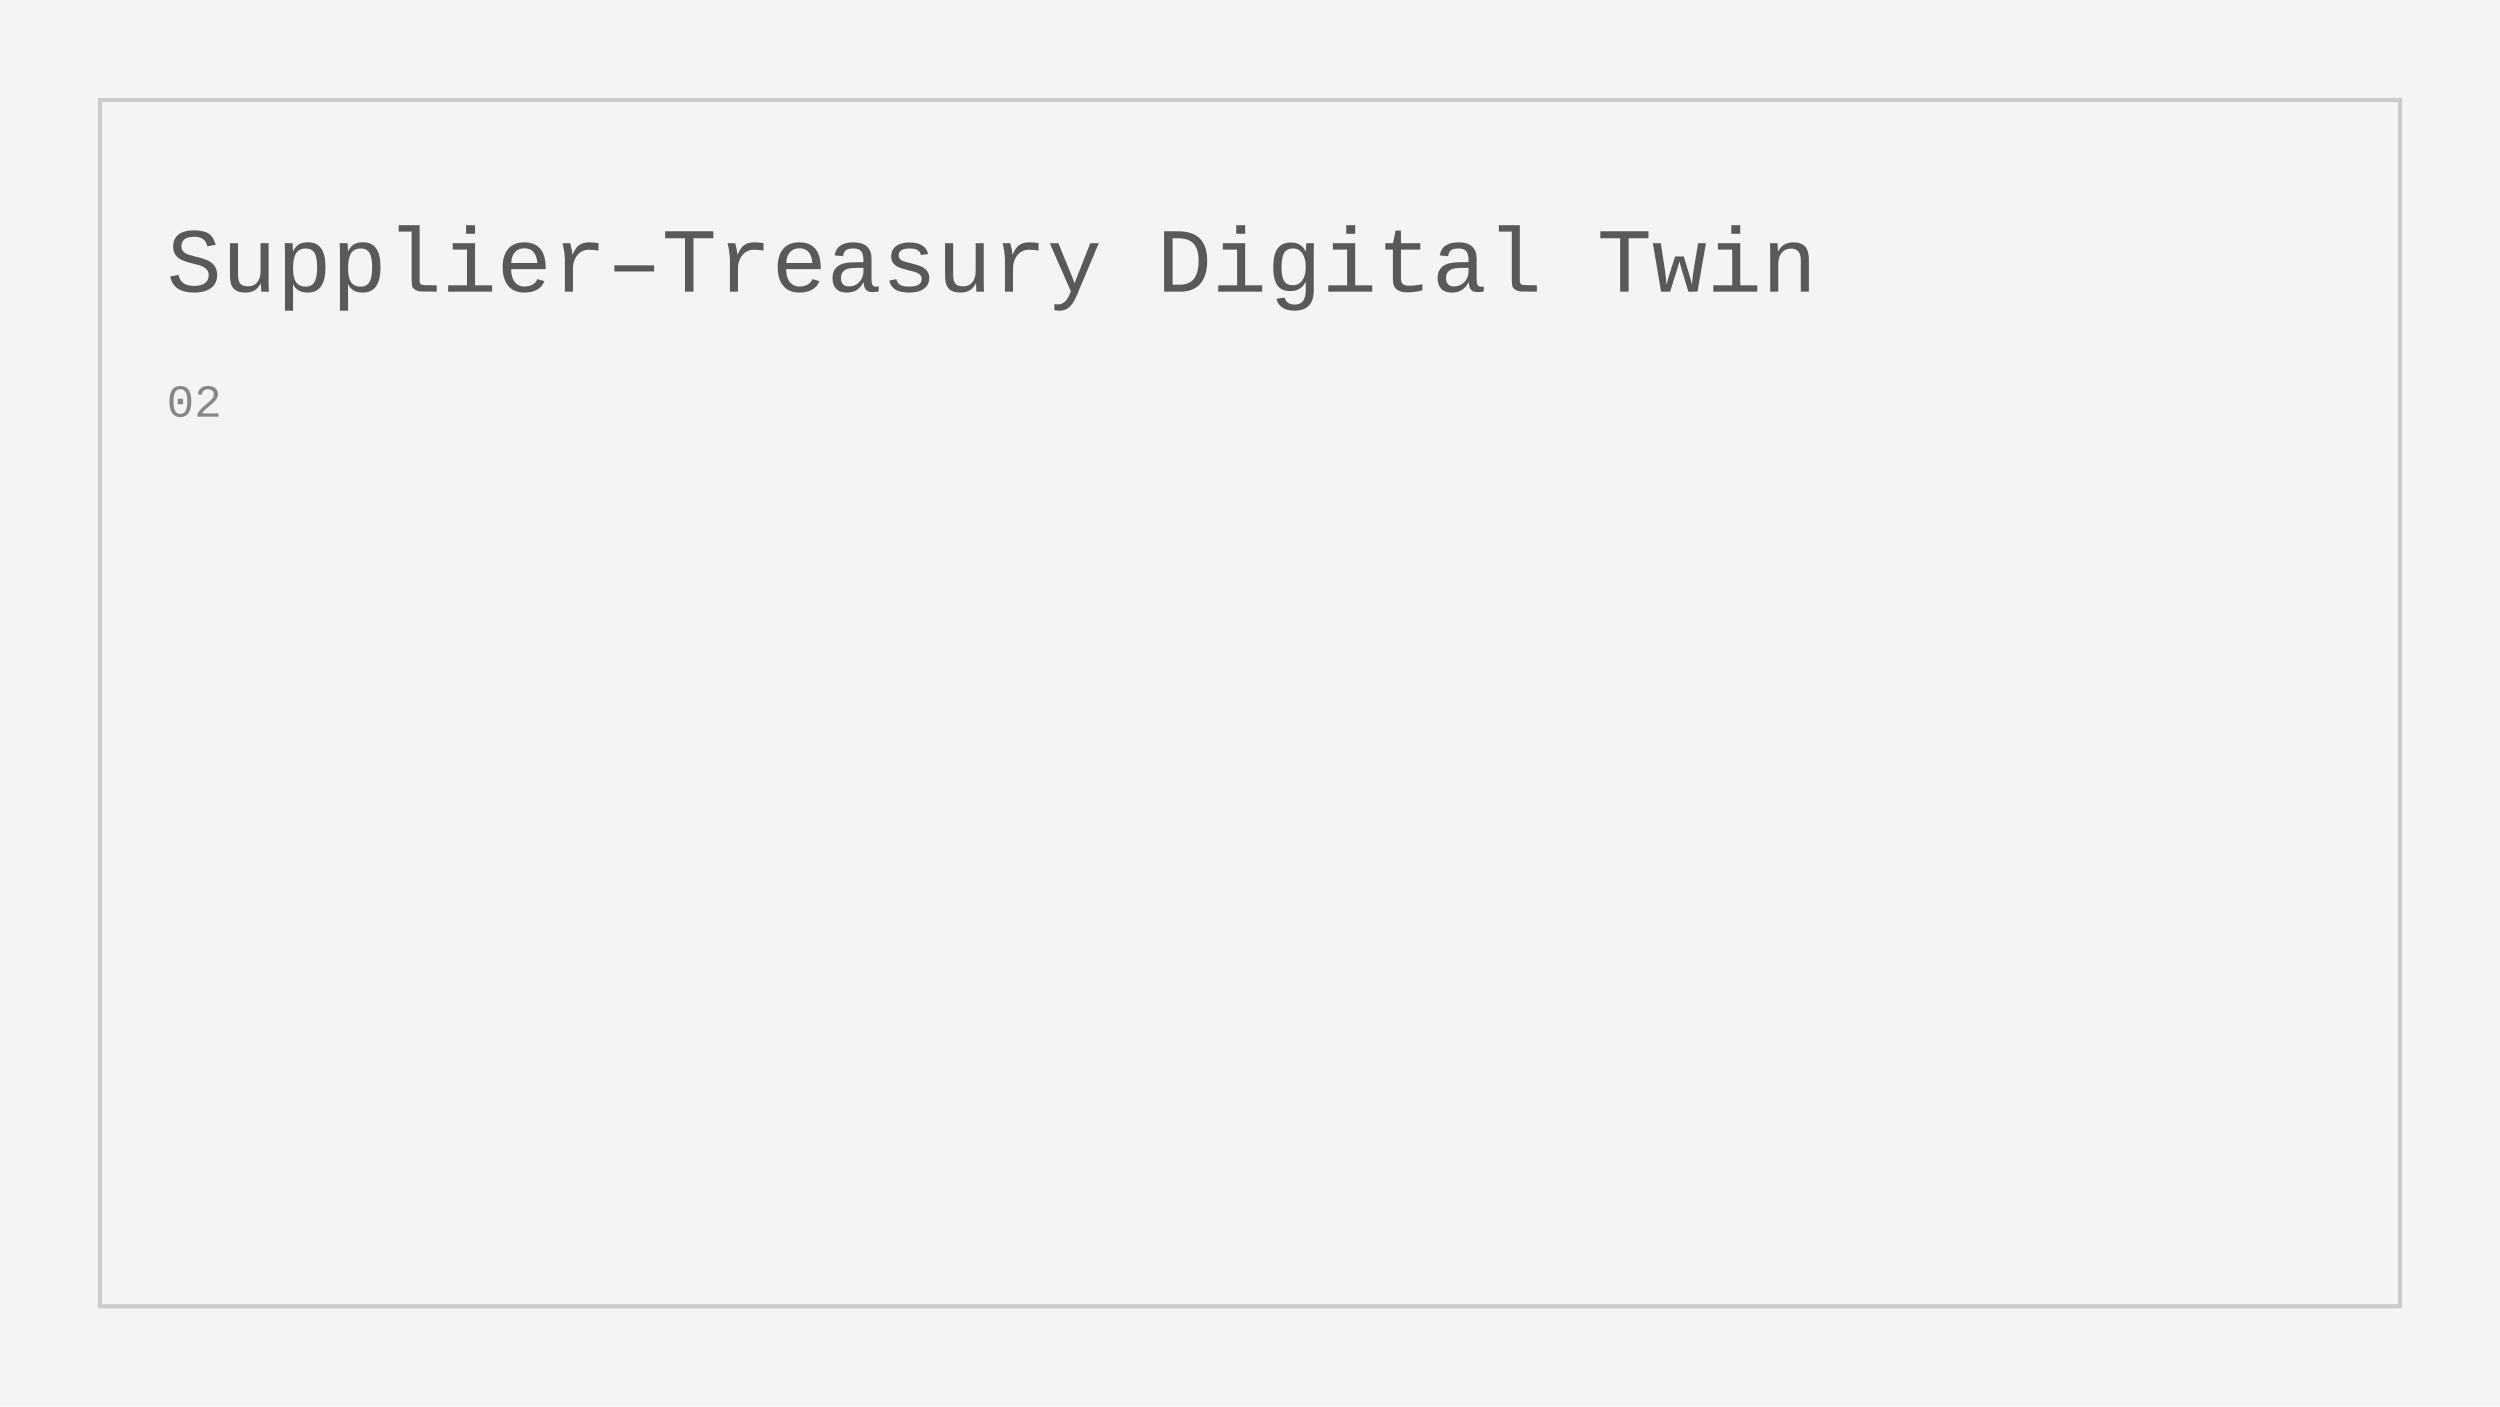
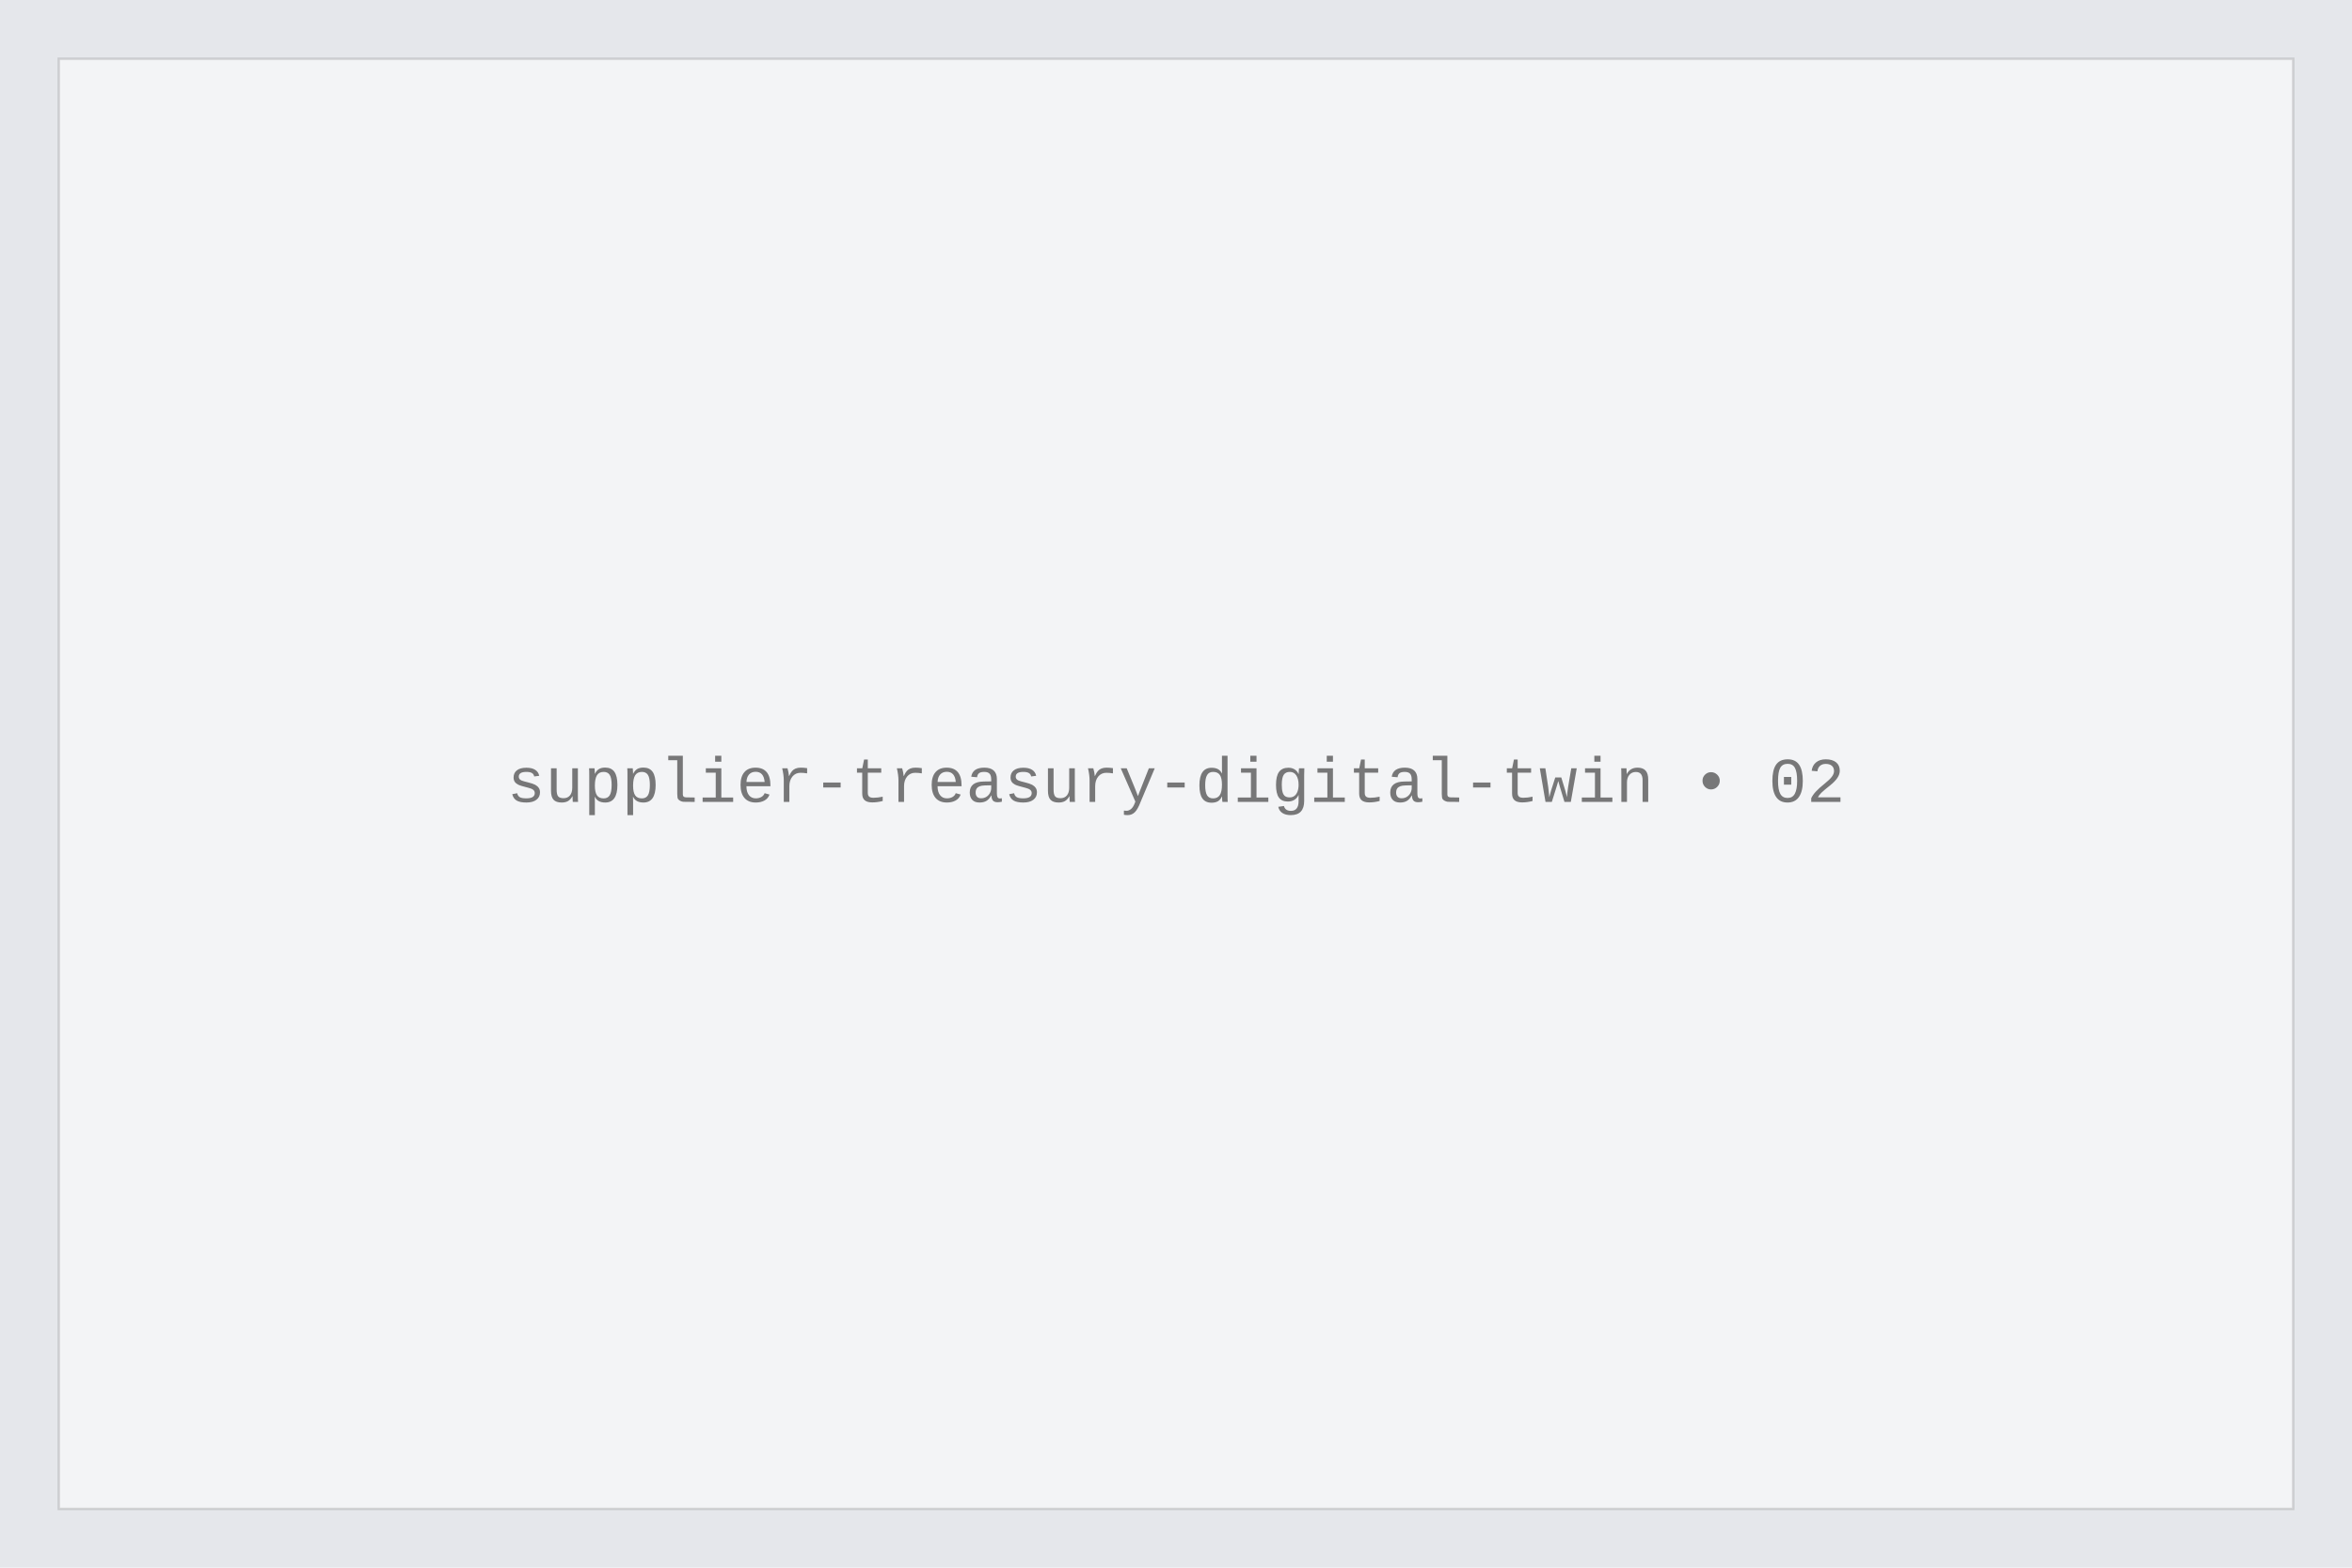
- <svg xmlns="http://www.w3.org/2000/svg" width="1200" height="675" viewBox="0 0 1200 675">
-   <rect width="1200" height="675" fill="#F3F4F6" />
-   <rect x="48" y="48" width="1104" height="579" fill="none" stroke="#111111" stroke-opacity="0.18" stroke-width="2" />
-   <text x="80" y="140" font-family="ui-monospace, SFMono-Regular, Menlo, Monaco, Consolas, Liberation Mono, Courier New, monospace" font-size="44" fill="#111111" fill-opacity="0.68">Supplier–Treasury Digital Twin</text>
-   <text x="80" y="200" font-family="ui-monospace, SFMono-Regular, Menlo, Monaco, Consolas, Liberation Mono, Courier New, monospace" font-size="22" fill="#111111" fill-opacity="0.48">02</text>
+ <svg xmlns="http://www.w3.org/2000/svg" width="960" height="640" viewBox="0 0 960 640">
+   <rect width="960" height="640" fill="#E5E7EB" />
+   <rect x="24" y="24" width="912" height="592" fill="#F3F4F6" stroke="#111111" stroke-opacity="0.14" />
+   <text x="480" y="320" text-anchor="middle" dominant-baseline="middle" font-family="ui-monospace, SFMono-Regular, Menlo, Monaco, Consolas, 'Liberation Mono', 'Courier New', monospace" font-size="26" fill="#111111" fill-opacity="0.55">supplier-treasury-digital-twin • 02</text>
</svg>
